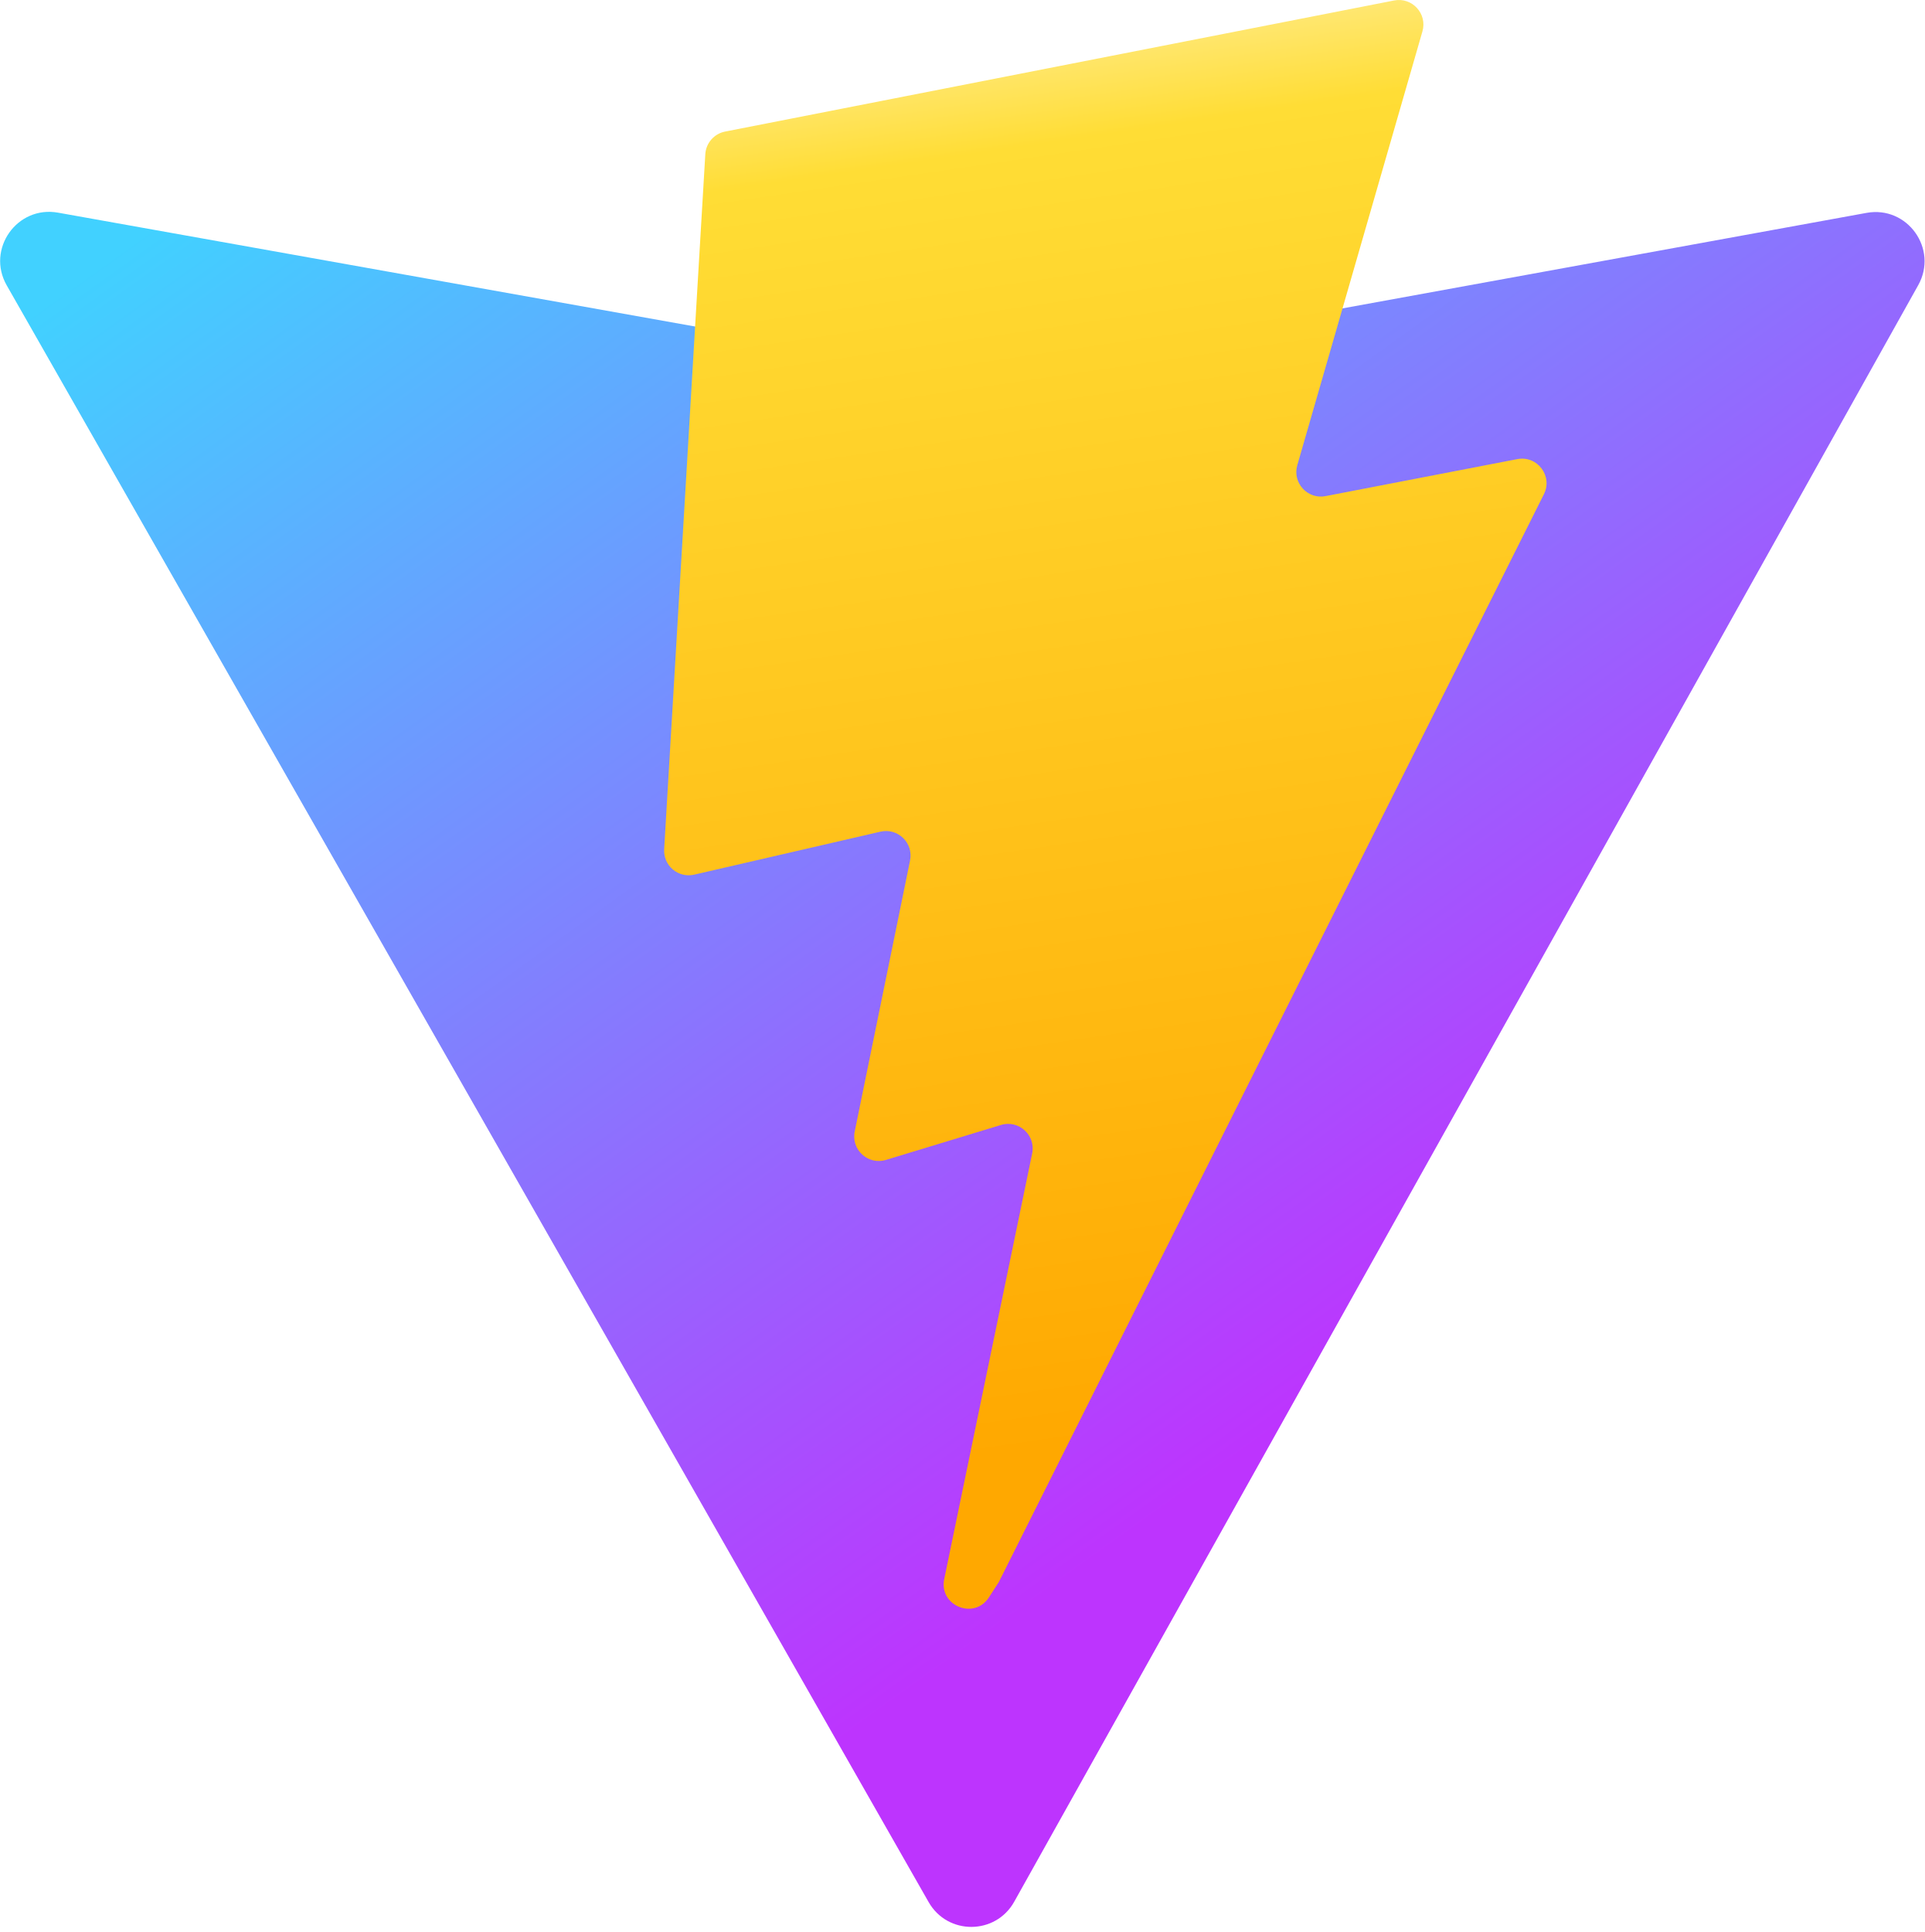
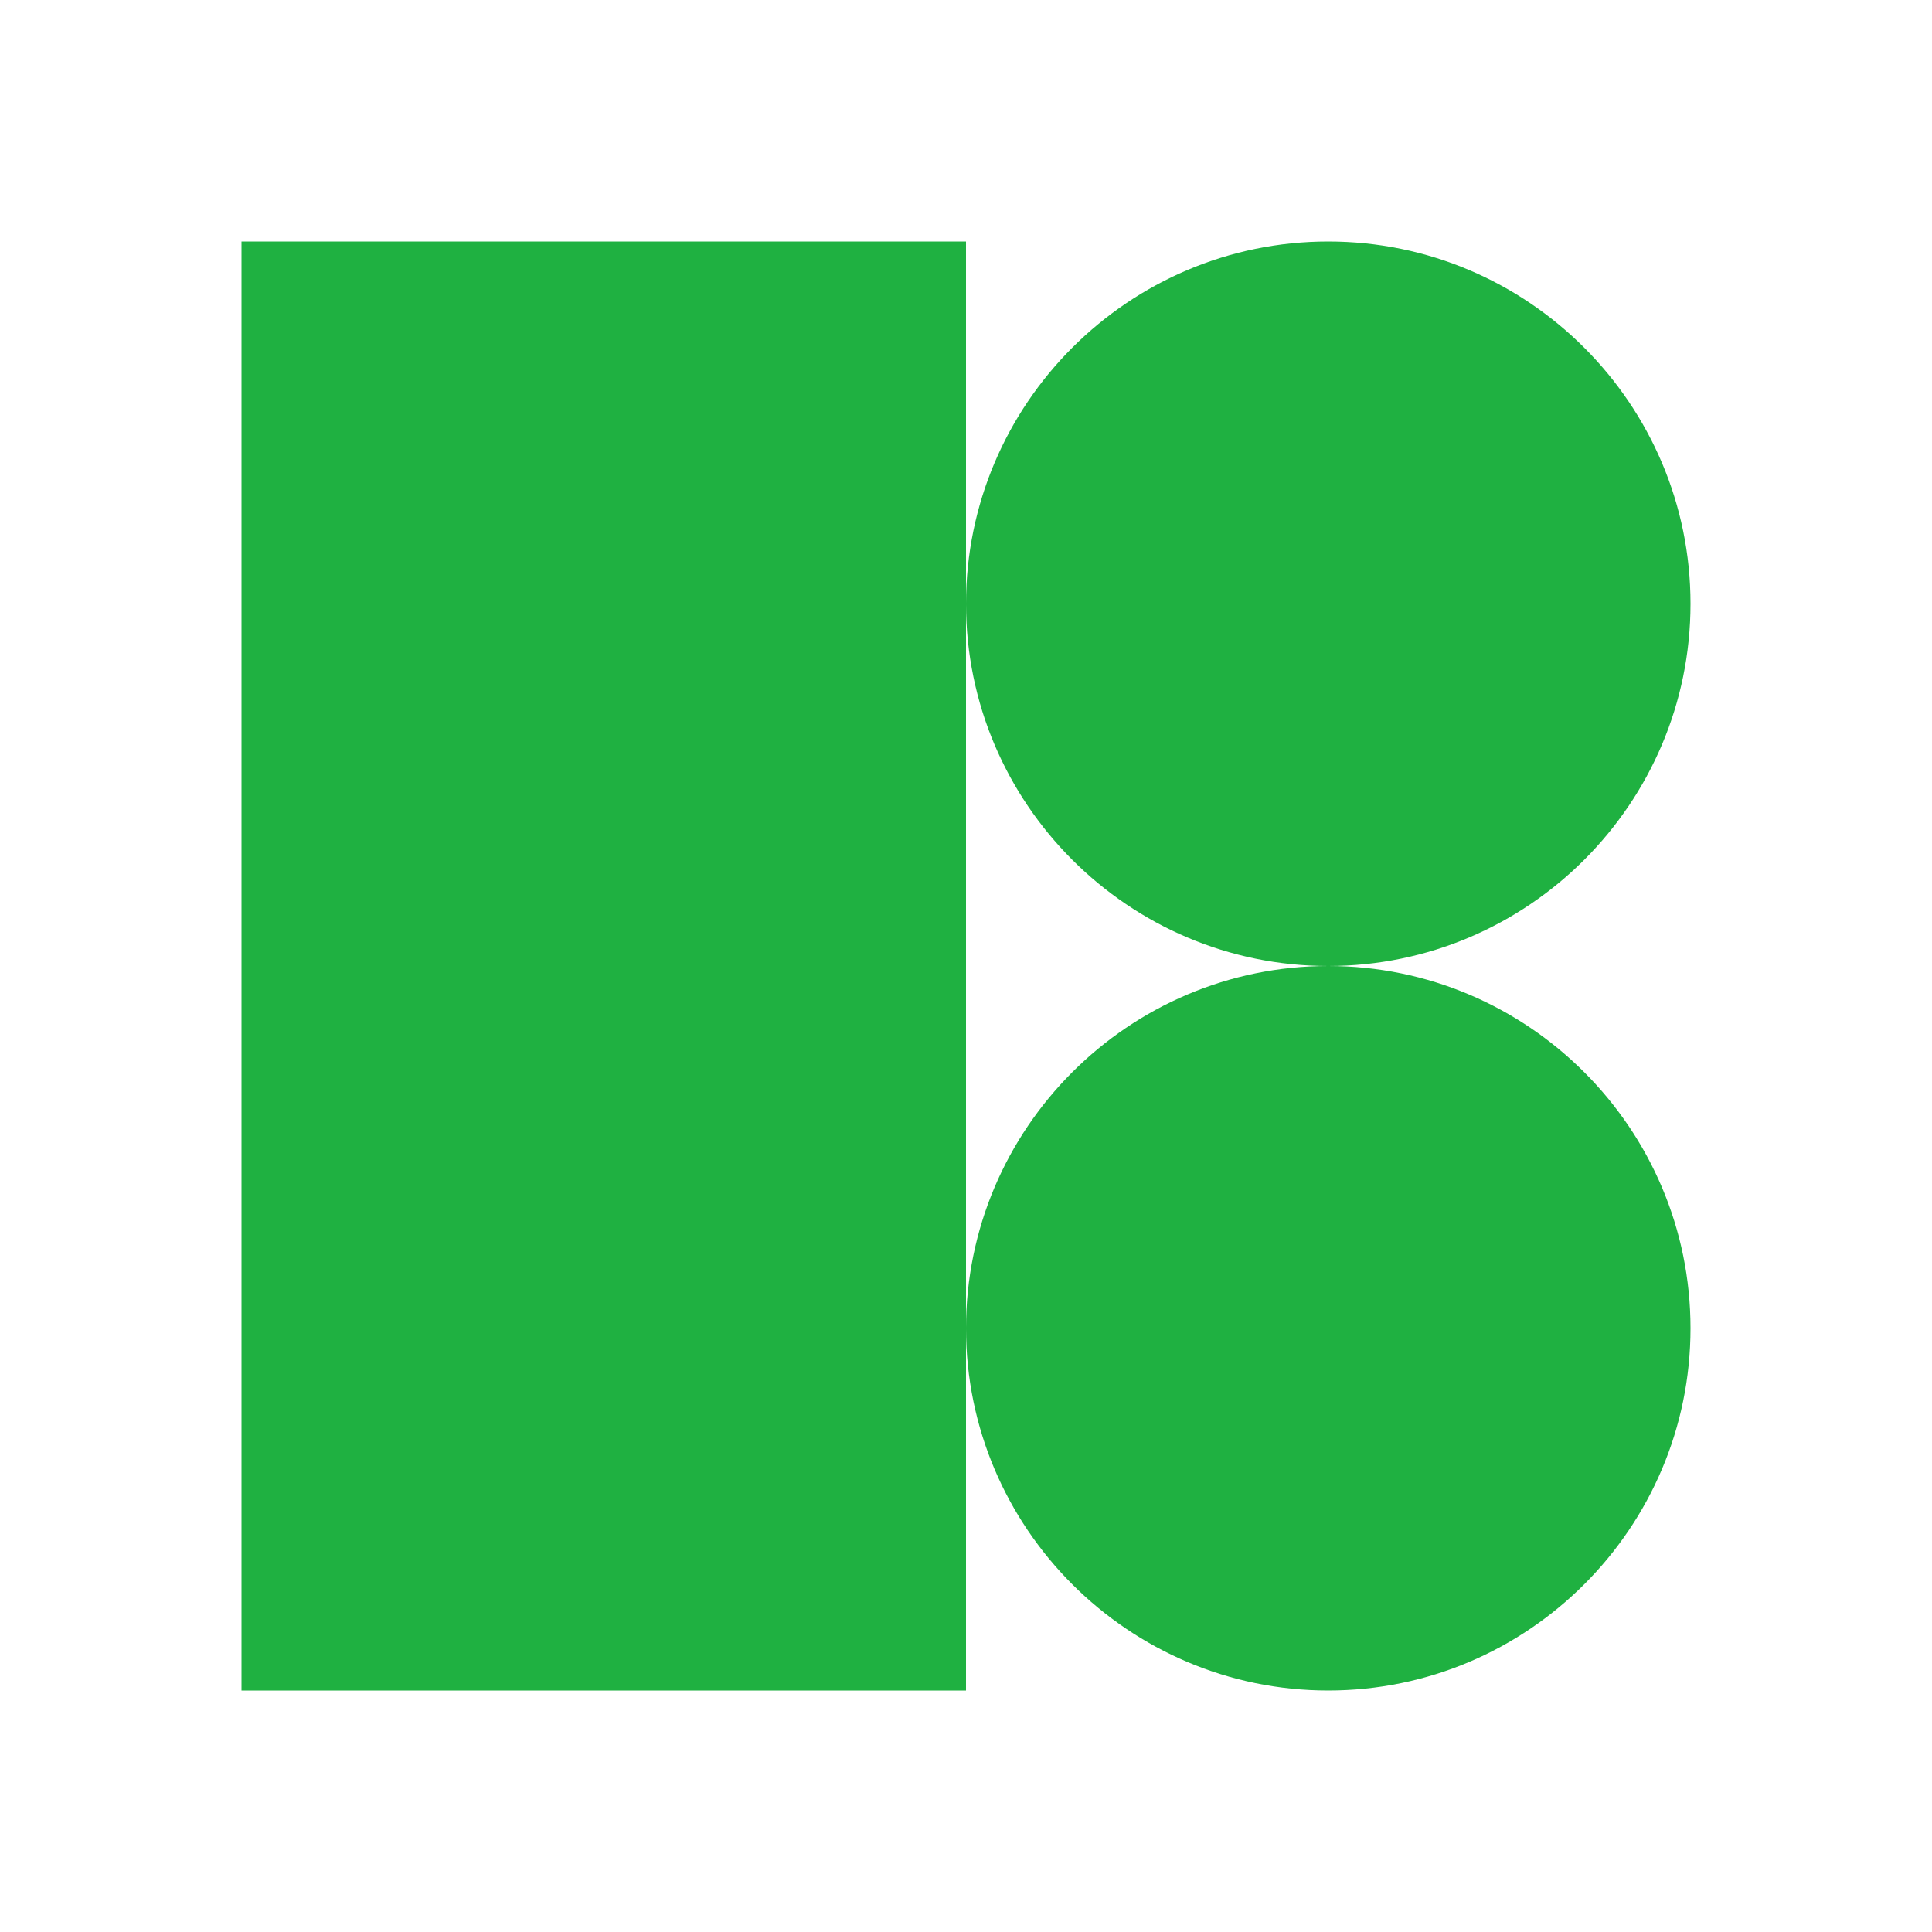
- <svg xmlns="http://www.w3.org/2000/svg" aria-hidden="true" role="img" class="iconify iconify--logos" width="31.88" height="32" preserveAspectRatio="xMidYMid meet" viewBox="0 0 256 257">
-   <defs>
-     <linearGradient id="IconifyId1813088fe1fbc01fb466" x1="-.828%" x2="57.636%" y1="7.652%" y2="78.411%">
-       <stop offset="0%" stop-color="#41D1FF" />
-       <stop offset="100%" stop-color="#BD34FE" />
-     </linearGradient>
-     <linearGradient id="IconifyId1813088fe1fbc01fb467" x1="43.376%" x2="50.316%" y1="2.242%" y2="89.03%">
-       <stop offset="0%" stop-color="#FFEA83" />
-       <stop offset="8.333%" stop-color="#FFDD35" />
-       <stop offset="100%" stop-color="#FFA800" />
-     </linearGradient>
-   </defs>
-   <path fill="url(#IconifyId1813088fe1fbc01fb466)" d="M255.153 37.938L134.897 252.976c-2.483 4.44-8.862 4.466-11.382.048L.875 37.958c-2.746-4.814 1.371-10.646 6.827-9.67l120.385 21.517a6.537 6.537 0 0 0 2.322-.004l117.867-21.483c5.438-.991 9.574 4.796 6.877 9.62Z" />
-   <path fill="url(#IconifyId1813088fe1fbc01fb467)" d="M185.432.063L96.44 17.501a3.268 3.268 0 0 0-2.634 3.014l-5.474 92.456a3.268 3.268 0 0 0 3.997 3.378l24.777-5.718c2.318-.535 4.413 1.507 3.936 3.838l-7.361 36.047c-.495 2.426 1.782 4.5 4.151 3.78l15.304-4.649c2.372-.72 4.652 1.36 4.15 3.788l-11.698 56.621c-.732 3.542 3.979 5.473 5.943 2.437l1.313-2.028l72.516-144.72c1.215-2.423-.88-5.186-3.54-4.672l-25.505 4.922c-2.396.462-4.435-1.77-3.759-4.114l16.646-57.705c.677-2.35-1.37-4.583-3.769-4.113Z" />
+ <svg xmlns="http://www.w3.org/2000/svg" x="0px" y="0px" width="100" height="100" viewBox="0 0 172 172" style=" fill:#26e07f;">
+   <g fill="none" fill-rule="nonzero" stroke="none" stroke-width="1" stroke-linecap="butt" stroke-linejoin="miter" stroke-miterlimit="10" stroke-dasharray="" stroke-dashoffset="0" font-family="none" font-weight="none" font-size="none" text-anchor="none" style="mix-blend-mode: normal">
+     <path d="M0,172v-172h172v172z" fill="none" />
+     <g fill="#1fb141">
+       <path d="M21.5,21.5v129h64.5v-32.25v-64.5v-32.25zM86,53.75c0,17.78 14.47,32.25 32.25,32.25c17.78,0 32.25,-14.47 32.25,-32.25c0,-17.78 -14.47,-32.25 -32.25,-32.25c-17.78,0 -32.25,14.47 -32.25,32.25zM118.25,86c-17.78,0 -32.25,14.47 -32.25,32.25c0,17.78 14.47,32.25 32.25,32.25c17.78,0 32.25,-14.47 32.25,-32.25c0,-17.78 -14.47,-32.25 -32.25,-32.25z" />
+     </g>
+   </g>
</svg>
